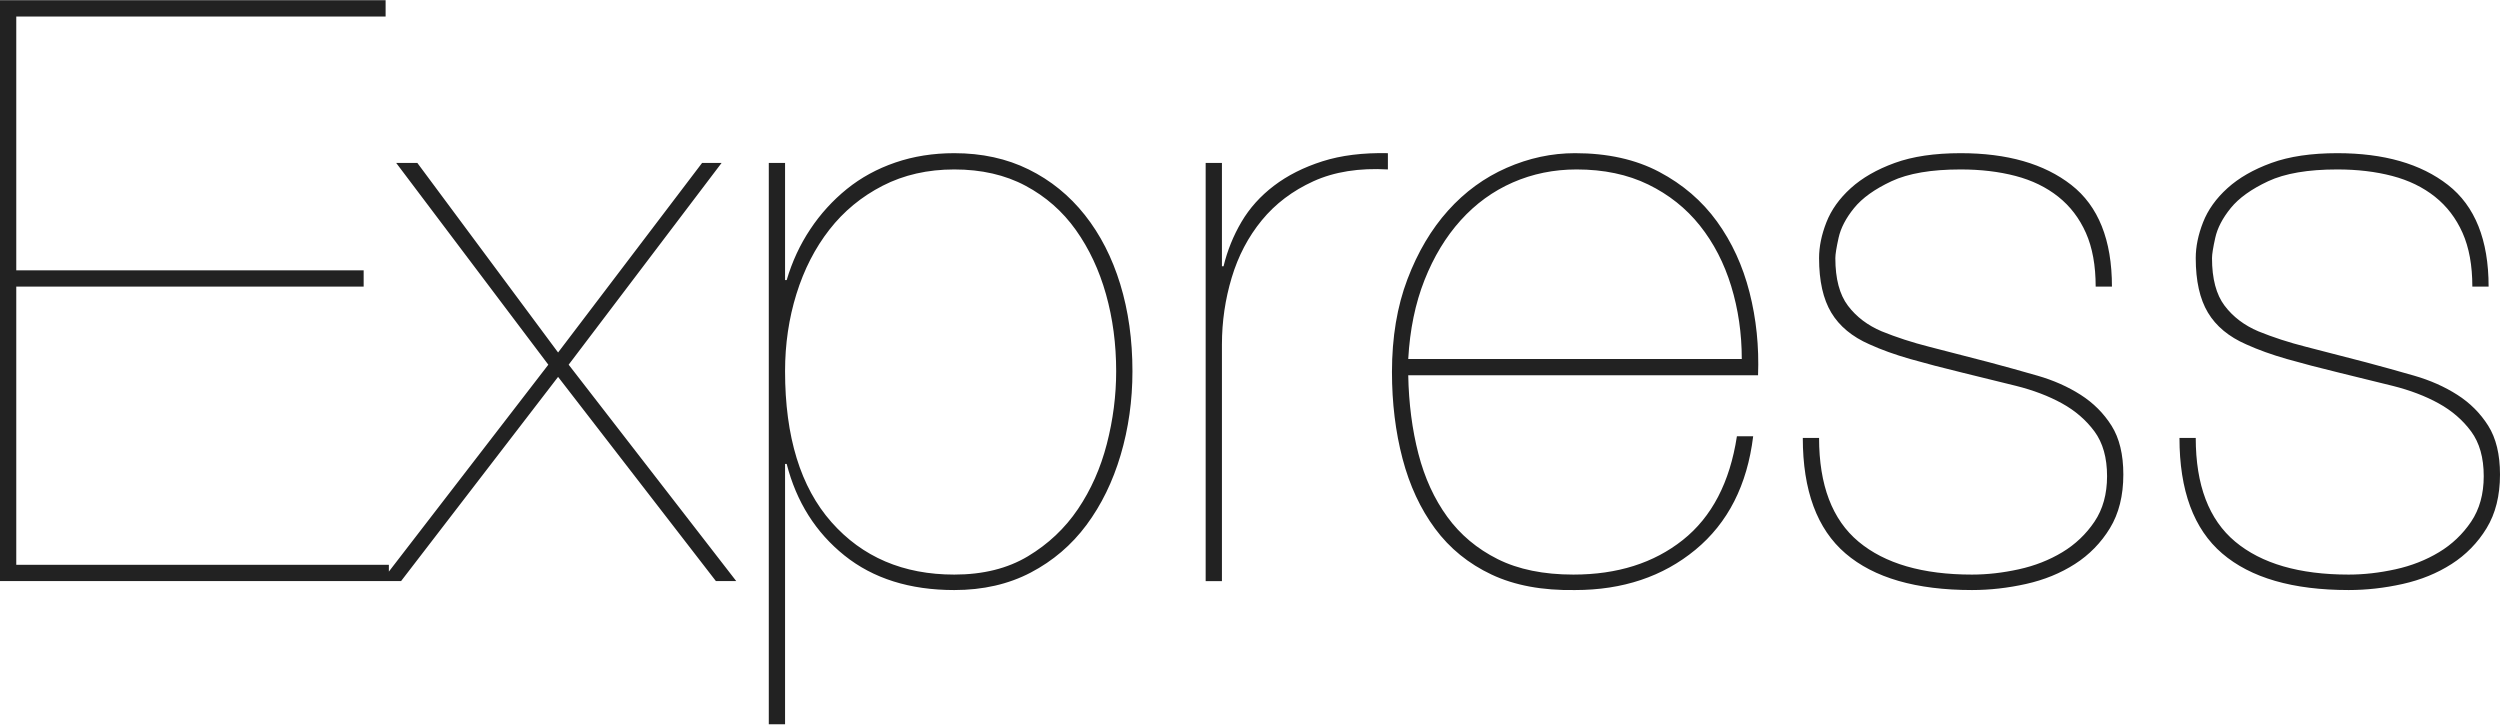
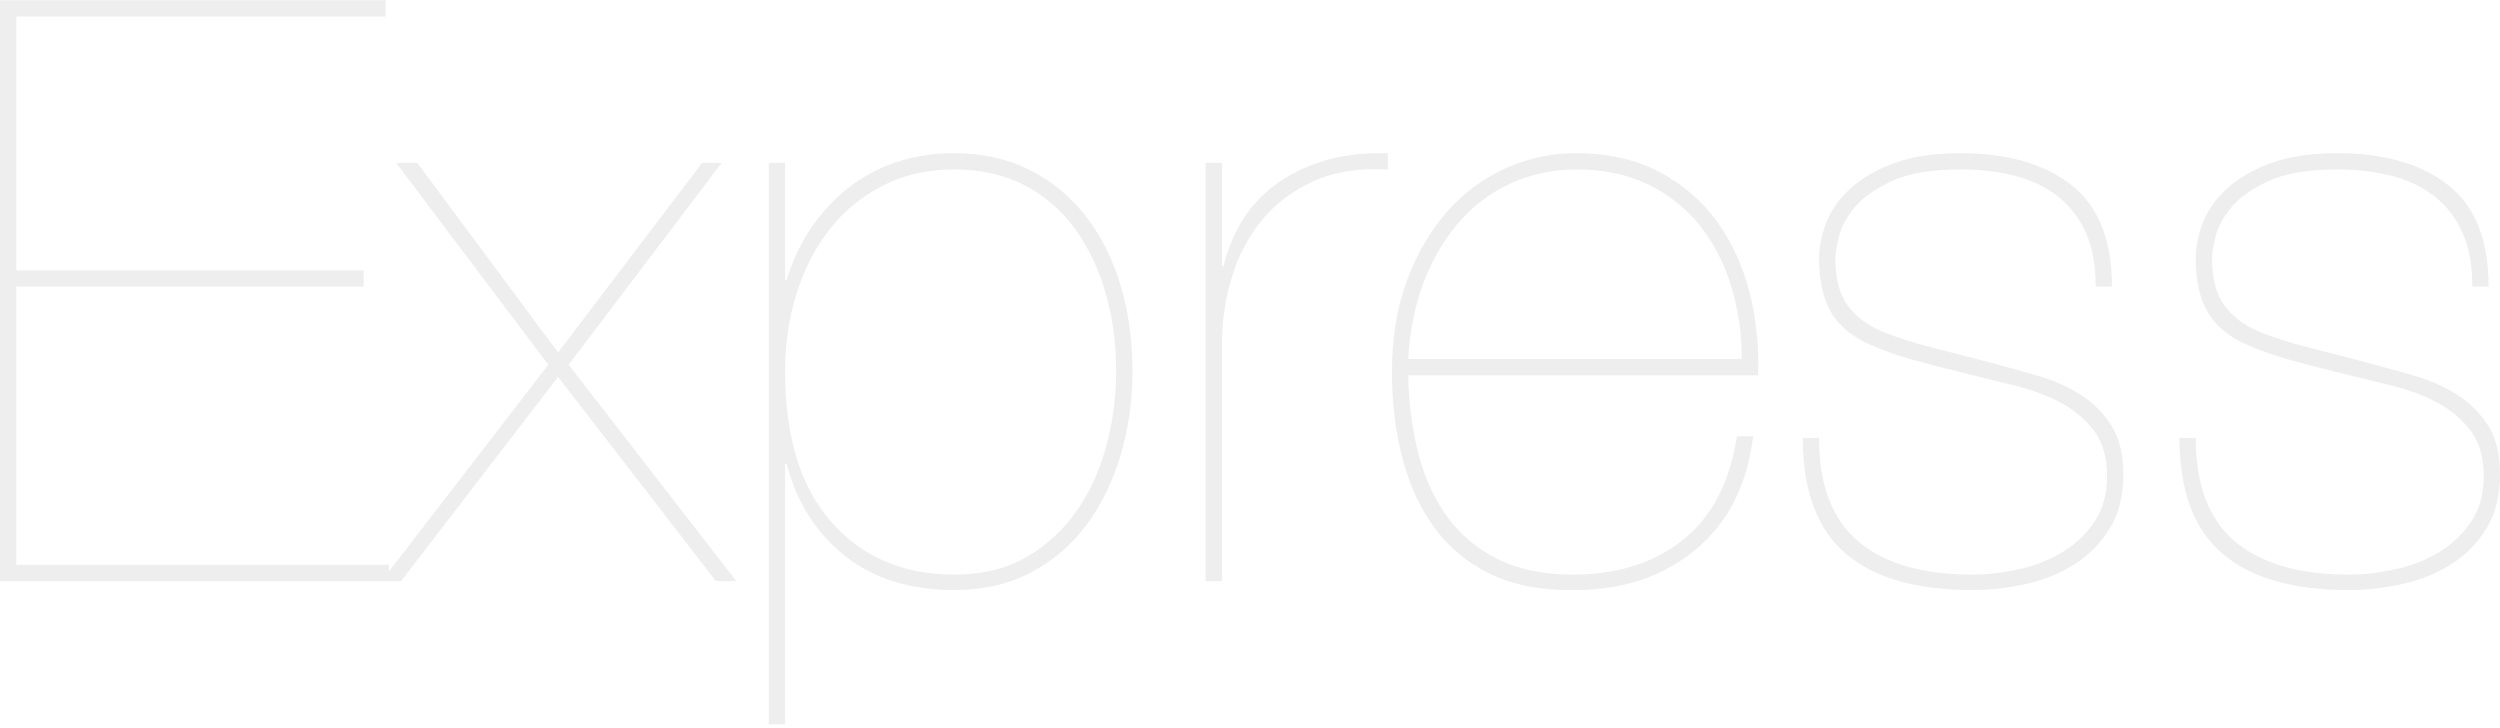
<svg xmlns="http://www.w3.org/2000/svg" width="2500" height="728" viewBox="0 0 512 149">
-   <path d="M3.332 115.629V58.648h71.144v-3.333H3.332V3.332h75.642V0H0v118.961h79.64v-3.332H3.333zm140.455-82.307l-29.49 38.821-28.825-38.82H81.14l31.157 41.32L78.14 118.96h3.999l32.156-41.82 32.323 41.82h4.165l-34.322-44.319 31.323-41.32h-3.998zm16.994 114.963V94.97h.333c2 7.775 5.943 14.023 11.83 18.744 5.887 4.72 13.384 7.081 22.492 7.081 5.887 0 11.108-1.194 15.662-3.582s8.358-5.637 11.413-9.747c3.054-4.11 5.387-8.886 6.998-14.329 1.61-5.442 2.416-11.163 2.416-17.16 0-6.443-.834-12.386-2.5-17.828-1.666-5.443-4.082-10.164-7.247-14.162-3.166-3.999-6.998-7.11-11.497-9.33-4.498-2.222-9.58-3.333-15.245-3.333-4.332 0-8.358.639-12.079 1.916-3.721 1.278-7.025 3.082-9.913 5.415a36.674 36.674 0 0 0-7.498 8.247c-2.11 3.166-3.721 6.637-4.832 10.414h-.333V33.322h-3.332v114.963h3.332zm34.655-30.657c-10.44 0-18.827-3.582-25.158-10.746-6.331-7.164-9.497-17.467-9.497-30.907 0-5.554.778-10.83 2.333-15.828 1.555-4.998 3.804-9.386 6.747-13.162 2.944-3.777 6.582-6.776 10.913-8.997 4.332-2.222 9.22-3.333 14.662-3.333 5.554 0 10.414 1.111 14.579 3.333 4.165 2.221 7.609 5.248 10.33 9.08s4.776 8.22 6.165 13.162c1.388 4.943 2.082 10.191 2.082 15.745 0 4.999-.638 9.97-1.916 14.912-1.277 4.943-3.249 9.386-5.915 13.33-2.665 3.942-6.08 7.163-10.246 9.663-4.166 2.499-9.192 3.748-15.079 3.748zm54.816 1.333V70.477c0-4.665.666-9.22 2-13.662 1.332-4.443 3.387-8.359 6.164-11.746 2.777-3.388 6.303-6.054 10.58-7.998 4.276-1.944 9.358-2.749 15.245-2.416v-3.332c-5.11-.11-9.58.444-13.412 1.666-3.833 1.222-7.137 2.888-9.914 4.999-2.777 2.11-4.998 4.581-6.664 7.414a33.15 33.15 0 0 0-3.666 9.08h-.333v-21.16h-3.332v85.64h3.332zm38.154-42.153h71.643c.223-5.887-.36-11.551-1.749-16.994-1.388-5.443-3.61-10.275-6.664-14.495-3.055-4.221-6.998-7.609-11.83-10.164-4.832-2.555-10.58-3.832-17.244-3.832-4.777 0-9.442 1-13.996 3-4.554 1.999-8.553 4.914-11.996 8.746-3.443 3.832-6.22 8.525-8.33 14.08-2.11 5.553-3.166 11.884-3.166 18.993 0 6.331.722 12.246 2.166 17.744 1.444 5.498 3.665 10.275 6.664 14.329 3 4.054 6.86 7.192 11.58 9.413 4.72 2.222 10.413 3.277 17.078 3.166 9.774 0 17.994-2.75 24.658-8.247 6.665-5.499 10.608-13.246 11.83-23.243h-3.332c-1.444 9.442-5.138 16.523-11.08 21.243-5.943 4.721-13.412 7.081-22.41 7.081-6.109 0-11.274-1.055-15.495-3.165-4.22-2.11-7.664-4.999-10.33-8.664-2.665-3.666-4.637-7.97-5.914-12.913-1.278-4.942-1.972-10.302-2.083-16.078zm68.311-3.332h-68.31c.332-5.998 1.443-11.385 3.331-16.161 1.889-4.777 4.36-8.859 7.415-12.246 3.054-3.388 6.609-5.97 10.663-7.748 4.054-1.777 8.414-2.666 13.079-2.666 5.554 0 10.44 1.028 14.662 3.083 4.22 2.055 7.747 4.86 10.58 8.414 2.832 3.554 4.97 7.692 6.414 12.412 1.444 4.721 2.166 9.692 2.166 14.912zm72.477-14.828h3.332c0-9.553-2.777-16.495-8.33-20.827-5.555-4.332-13.108-6.498-22.66-6.498-5.332 0-9.83.667-13.496 2-3.665 1.332-6.664 3.054-8.997 5.164-2.332 2.11-3.998 4.443-4.998 6.998-1 2.555-1.5 4.999-1.5 7.331 0 4.665.833 8.386 2.5 11.163 1.666 2.777 4.276 4.943 7.83 6.498 2.444 1.11 5.22 2.11 8.331 3 3.11.888 6.72 1.832 10.83 2.831 3.665.89 7.275 1.778 10.83 2.666 3.554.889 6.692 2.083 9.413 3.582 2.722 1.5 4.943 3.416 6.665 5.749 1.721 2.332 2.582 5.387 2.582 9.163 0 3.666-.86 6.776-2.582 9.33a20.815 20.815 0 0 1-6.581 6.249c-2.666 1.61-5.638 2.776-8.914 3.498-3.277.722-6.47 1.083-9.58 1.083-10.108 0-17.856-2.249-23.243-6.747-5.387-4.499-8.08-11.58-8.08-21.244h-3.333c0 10.775 2.916 18.661 8.747 23.66 5.832 4.998 14.468 7.497 25.909 7.497 3.665 0 7.358-.417 11.08-1.25 3.72-.833 7.053-2.193 9.996-4.082a22.592 22.592 0 0 0 7.164-7.33c1.833-3 2.75-6.665 2.75-10.997 0-4.11-.806-7.442-2.416-9.997-1.611-2.554-3.721-4.665-6.332-6.331-2.61-1.666-5.553-2.971-8.83-3.915a516.08 516.08 0 0 0-9.914-2.75 1726.675 1726.675 0 0 0-12.246-3.165c-3.498-.889-6.747-1.944-9.746-3.166-2.888-1.222-5.193-2.971-6.915-5.248-1.722-2.277-2.582-5.526-2.582-9.747 0-.777.222-2.166.666-4.165.444-2 1.5-4.027 3.166-6.082 1.666-2.054 4.22-3.887 7.664-5.498 3.443-1.61 8.164-2.416 14.162-2.416 4.11 0 7.858.445 11.246 1.333 3.388.889 6.304 2.305 8.747 4.249 2.444 1.944 4.332 4.415 5.665 7.414 1.333 3 2 6.665 2 10.997zm77.141 0h3.332c0-9.553-2.776-16.495-8.33-20.827-5.554-4.332-13.107-6.498-22.66-6.498-5.331 0-9.83.667-13.495 2-3.666 1.332-6.665 3.054-8.997 5.164-2.333 2.11-3.999 4.443-4.999 6.998-1 2.555-1.499 4.999-1.499 7.331 0 4.665.833 8.386 2.5 11.163 1.665 2.777 4.276 4.943 7.83 6.498 2.444 1.11 5.22 2.11 8.33 3 3.11.888 6.72 1.832 10.83 2.831 3.666.89 7.276 1.778 10.83 2.666 3.555.889 6.692 2.083 9.414 3.582 2.721 1.5 4.943 3.416 6.664 5.749 1.722 2.332 2.583 5.387 2.583 9.163 0 3.666-.861 6.776-2.583 9.33a20.815 20.815 0 0 1-6.58 6.249c-2.667 1.61-5.638 2.776-8.915 3.498-3.276.722-6.47 1.083-9.58 1.083-10.108 0-17.855-2.249-23.242-6.747-5.388-4.499-8.081-11.58-8.081-21.244h-3.332c0 10.775 2.915 18.661 8.747 23.66 5.831 4.998 14.467 7.497 25.908 7.497 3.666 0 7.359-.417 11.08-1.25 3.72-.833 7.053-2.193 9.997-4.082a22.592 22.592 0 0 0 7.164-7.33c1.833-3 2.749-6.665 2.749-10.997 0-4.11-.805-7.442-2.416-9.997-1.61-2.554-3.72-4.665-6.331-6.331-2.61-1.666-5.554-2.971-8.83-3.915a516.071 516.071 0 0 0-9.914-2.75 1726.65 1726.65 0 0 0-12.246-3.165c-3.499-.889-6.748-1.944-9.747-3.166-2.888-1.222-5.193-2.971-6.914-5.248-1.722-2.277-2.583-5.526-2.583-9.747 0-.777.222-2.166.667-4.165.444-2 1.5-4.027 3.165-6.082 1.666-2.054 4.221-3.887 7.664-5.498 3.444-1.61 8.164-2.416 14.163-2.416 4.11 0 7.858.445 11.246 1.333 3.388.889 6.303 2.305 8.747 4.249 2.444 1.944 4.332 4.415 5.665 7.414 1.333 3 2 6.665 2 10.997z" fill="#222" />
+   <path d="M3.332 115.629V58.648h71.144v-3.333H3.332V3.332h75.642V0H0v118.961h79.64v-3.332H3.333zm140.455-82.307l-29.49 38.821-28.825-38.82H81.14l31.157 41.32L78.14 118.96h3.999l32.156-41.82 32.323 41.82h4.165l-34.322-44.319 31.323-41.32h-3.998zm16.994 114.963V94.97h.333c2 7.775 5.943 14.023 11.83 18.744 5.887 4.72 13.384 7.081 22.492 7.081 5.887 0 11.108-1.194 15.662-3.582s8.358-5.637 11.413-9.747c3.054-4.11 5.387-8.886 6.998-14.329 1.61-5.442 2.416-11.163 2.416-17.16 0-6.443-.834-12.386-2.5-17.828-1.666-5.443-4.082-10.164-7.247-14.162-3.166-3.999-6.998-7.11-11.497-9.33-4.498-2.222-9.58-3.333-15.245-3.333-4.332 0-8.358.639-12.079 1.916-3.721 1.278-7.025 3.082-9.913 5.415a36.674 36.674 0 0 0-7.498 8.247c-2.11 3.166-3.721 6.637-4.832 10.414h-.333V33.322h-3.332v114.963h3.332zm34.655-30.657c-10.44 0-18.827-3.582-25.158-10.746-6.331-7.164-9.497-17.467-9.497-30.907 0-5.554.778-10.83 2.333-15.828 1.555-4.998 3.804-9.386 6.747-13.162 2.944-3.777 6.582-6.776 10.913-8.997 4.332-2.222 9.22-3.333 14.662-3.333 5.554 0 10.414 1.111 14.579 3.333 4.165 2.221 7.609 5.248 10.33 9.08s4.776 8.22 6.165 13.162c1.388 4.943 2.082 10.191 2.082 15.745 0 4.999-.638 9.97-1.916 14.912-1.277 4.943-3.249 9.386-5.915 13.33-2.665 3.942-6.08 7.163-10.246 9.663-4.166 2.499-9.192 3.748-15.079 3.748zm54.816 1.333V70.477c0-4.665.666-9.22 2-13.662 1.332-4.443 3.387-8.359 6.164-11.746 2.777-3.388 6.303-6.054 10.58-7.998 4.276-1.944 9.358-2.749 15.245-2.416v-3.332c-5.11-.11-9.58.444-13.412 1.666-3.833 1.222-7.137 2.888-9.914 4.999-2.777 2.11-4.998 4.581-6.664 7.414a33.15 33.15 0 0 0-3.666 9.08h-.333v-21.16h-3.332v85.64h3.332zm38.154-42.153h71.643c.223-5.887-.36-11.551-1.749-16.994-1.388-5.443-3.61-10.275-6.664-14.495-3.055-4.221-6.998-7.609-11.83-10.164-4.832-2.555-10.58-3.832-17.244-3.832-4.777 0-9.442 1-13.996 3-4.554 1.999-8.553 4.914-11.996 8.746-3.443 3.832-6.22 8.525-8.33 14.08-2.11 5.553-3.166 11.884-3.166 18.993 0 6.331.722 12.246 2.166 17.744 1.444 5.498 3.665 10.275 6.664 14.329 3 4.054 6.86 7.192 11.58 9.413 4.72 2.222 10.413 3.277 17.078 3.166 9.774 0 17.994-2.75 24.658-8.247 6.665-5.499 10.608-13.246 11.83-23.243h-3.332c-1.444 9.442-5.138 16.523-11.08 21.243-5.943 4.721-13.412 7.081-22.41 7.081-6.109 0-11.274-1.055-15.495-3.165-4.22-2.11-7.664-4.999-10.33-8.664-2.665-3.666-4.637-7.97-5.914-12.913-1.278-4.942-1.972-10.302-2.083-16.078zm68.311-3.332h-68.31c.332-5.998 1.443-11.385 3.331-16.161 1.889-4.777 4.36-8.859 7.415-12.246 3.054-3.388 6.609-5.97 10.663-7.748 4.054-1.777 8.414-2.666 13.079-2.666 5.554 0 10.44 1.028 14.662 3.083 4.22 2.055 7.747 4.86 10.58 8.414 2.832 3.554 4.97 7.692 6.414 12.412 1.444 4.721 2.166 9.692 2.166 14.912zm72.477-14.828h3.332c0-9.553-2.777-16.495-8.33-20.827-5.555-4.332-13.108-6.498-22.66-6.498-5.332 0-9.83.667-13.496 2-3.665 1.332-6.664 3.054-8.997 5.164-2.332 2.11-3.998 4.443-4.998 6.998-1 2.555-1.5 4.999-1.5 7.331 0 4.665.833 8.386 2.5 11.163 1.666 2.777 4.276 4.943 7.83 6.498 2.444 1.11 5.22 2.11 8.331 3 3.11.888 6.72 1.832 10.83 2.831 3.665.89 7.275 1.778 10.83 2.666 3.554.889 6.692 2.083 9.413 3.582 2.722 1.5 4.943 3.416 6.665 5.749 1.721 2.332 2.582 5.387 2.582 9.163 0 3.666-.86 6.776-2.582 9.33a20.815 20.815 0 0 1-6.581 6.249c-2.666 1.61-5.638 2.776-8.914 3.498-3.277.722-6.47 1.083-9.58 1.083-10.108 0-17.856-2.249-23.243-6.747-5.387-4.499-8.08-11.58-8.08-21.244h-3.333c0 10.775 2.916 18.661 8.747 23.66 5.832 4.998 14.468 7.497 25.909 7.497 3.665 0 7.358-.417 11.08-1.25 3.72-.833 7.053-2.193 9.996-4.082a22.592 22.592 0 0 0 7.164-7.33c1.833-3 2.75-6.665 2.75-10.997 0-4.11-.806-7.442-2.416-9.997-1.611-2.554-3.721-4.665-6.332-6.331-2.61-1.666-5.553-2.971-8.83-3.915a516.08 516.08 0 0 0-9.914-2.75 1726.675 1726.675 0 0 0-12.246-3.165c-3.498-.889-6.747-1.944-9.746-3.166-2.888-1.222-5.193-2.971-6.915-5.248-1.722-2.277-2.582-5.526-2.582-9.747 0-.777.222-2.166.666-4.165.444-2 1.5-4.027 3.166-6.082 1.666-2.054 4.22-3.887 7.664-5.498 3.443-1.61 8.164-2.416 14.162-2.416 4.11 0 7.858.445 11.246 1.333 3.388.889 6.304 2.305 8.747 4.249 2.444 1.944 4.332 4.415 5.665 7.414 1.333 3 2 6.665 2 10.997zm77.141 0h3.332c0-9.553-2.776-16.495-8.33-20.827-5.554-4.332-13.107-6.498-22.66-6.498-5.331 0-9.83.667-13.495 2-3.666 1.332-6.665 3.054-8.997 5.164-2.333 2.11-3.999 4.443-4.999 6.998-1 2.555-1.499 4.999-1.499 7.331 0 4.665.833 8.386 2.5 11.163 1.665 2.777 4.276 4.943 7.83 6.498 2.444 1.11 5.22 2.11 8.33 3 3.11.888 6.72 1.832 10.83 2.831 3.666.89 7.276 1.778 10.83 2.666 3.555.889 6.692 2.083 9.414 3.582 2.721 1.5 4.943 3.416 6.664 5.749 1.722 2.332 2.583 5.387 2.583 9.163 0 3.666-.861 6.776-2.583 9.33a20.815 20.815 0 0 1-6.58 6.249c-2.667 1.61-5.638 2.776-8.915 3.498-3.276.722-6.47 1.083-9.58 1.083-10.108 0-17.855-2.249-23.242-6.747-5.388-4.499-8.081-11.58-8.081-21.244h-3.332c0 10.775 2.915 18.661 8.747 23.66 5.831 4.998 14.467 7.497 25.908 7.497 3.666 0 7.359-.417 11.08-1.25 3.72-.833 7.053-2.193 9.997-4.082a22.592 22.592 0 0 0 7.164-7.33c1.833-3 2.749-6.665 2.749-10.997 0-4.11-.805-7.442-2.416-9.997-1.61-2.554-3.72-4.665-6.331-6.331-2.61-1.666-5.554-2.971-8.83-3.915a516.071 516.071 0 0 0-9.914-2.75 1726.65 1726.65 0 0 0-12.246-3.165c-3.499-.889-6.748-1.944-9.747-3.166-2.888-1.222-5.193-2.971-6.914-5.248-1.722-2.277-2.583-5.526-2.583-9.747 0-.777.222-2.166.667-4.165.444-2 1.5-4.027 3.165-6.082 1.666-2.054 4.221-3.887 7.664-5.498 3.444-1.61 8.164-2.416 14.163-2.416 4.11 0 7.858.445 11.246 1.333 3.388.889 6.303 2.305 8.747 4.249 2.444 1.944 4.332 4.415 5.665 7.414 1.333 3 2 6.665 2 10.997z" fill="#eee" />
</svg>
